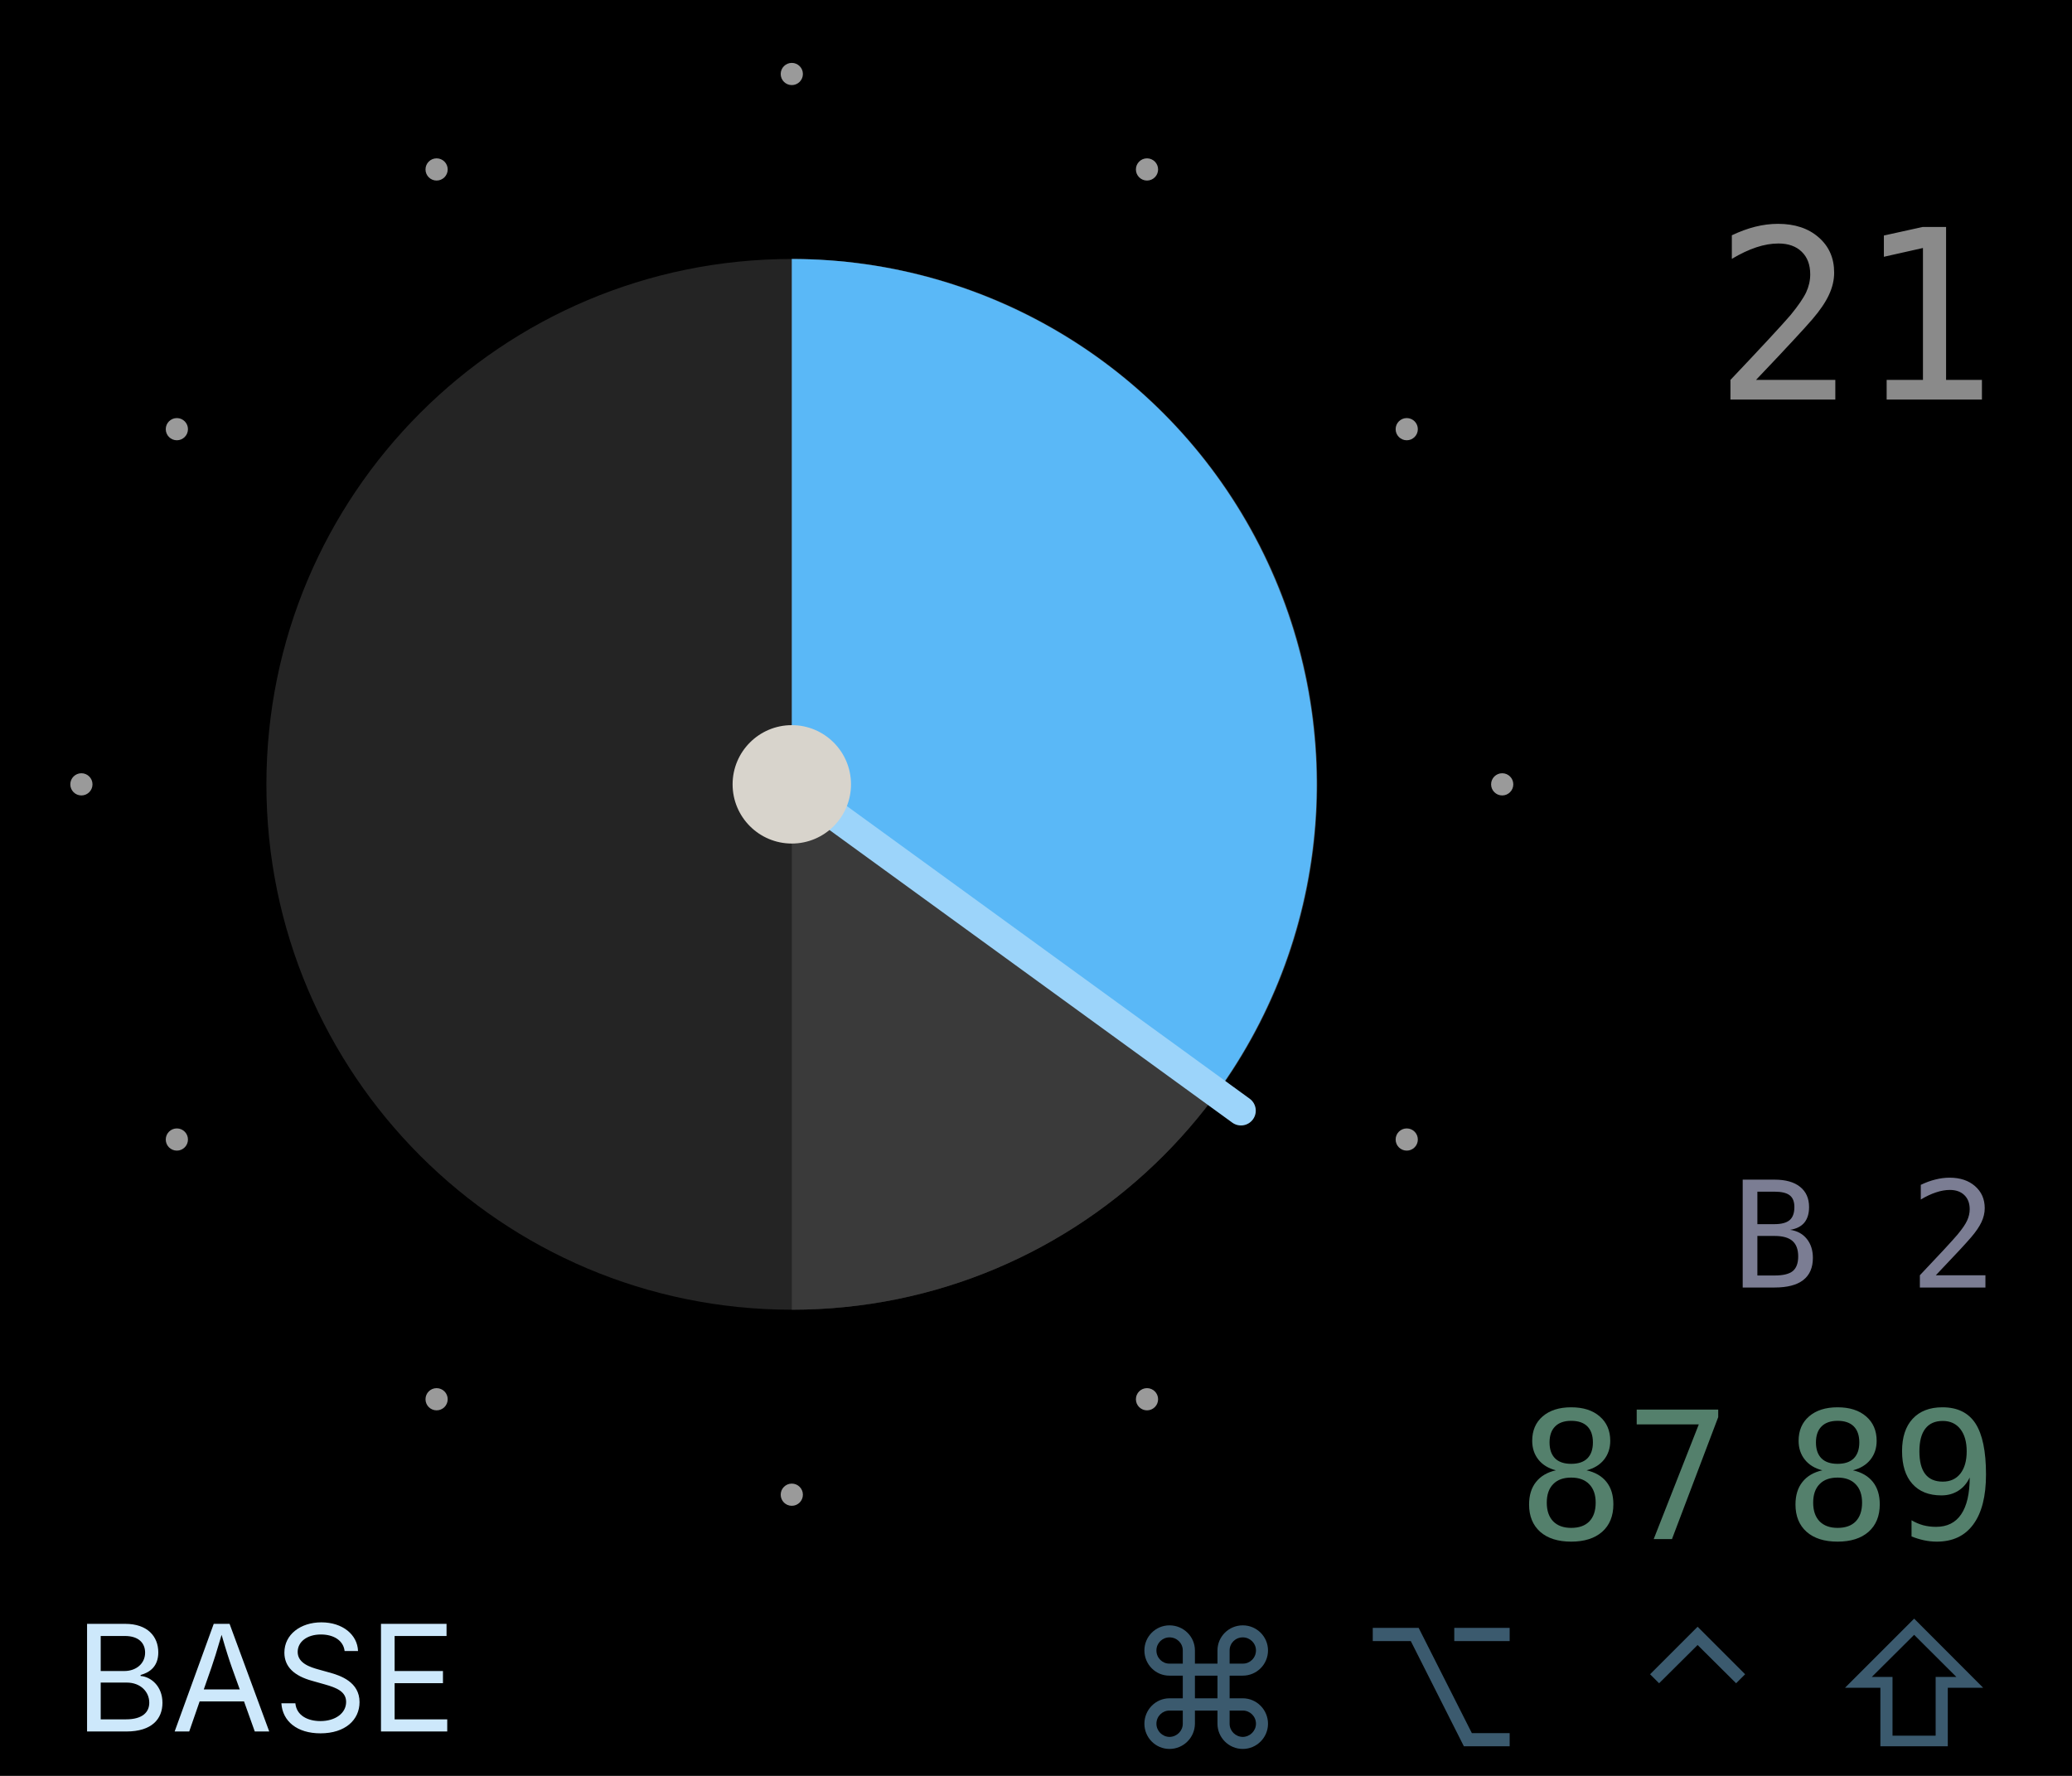
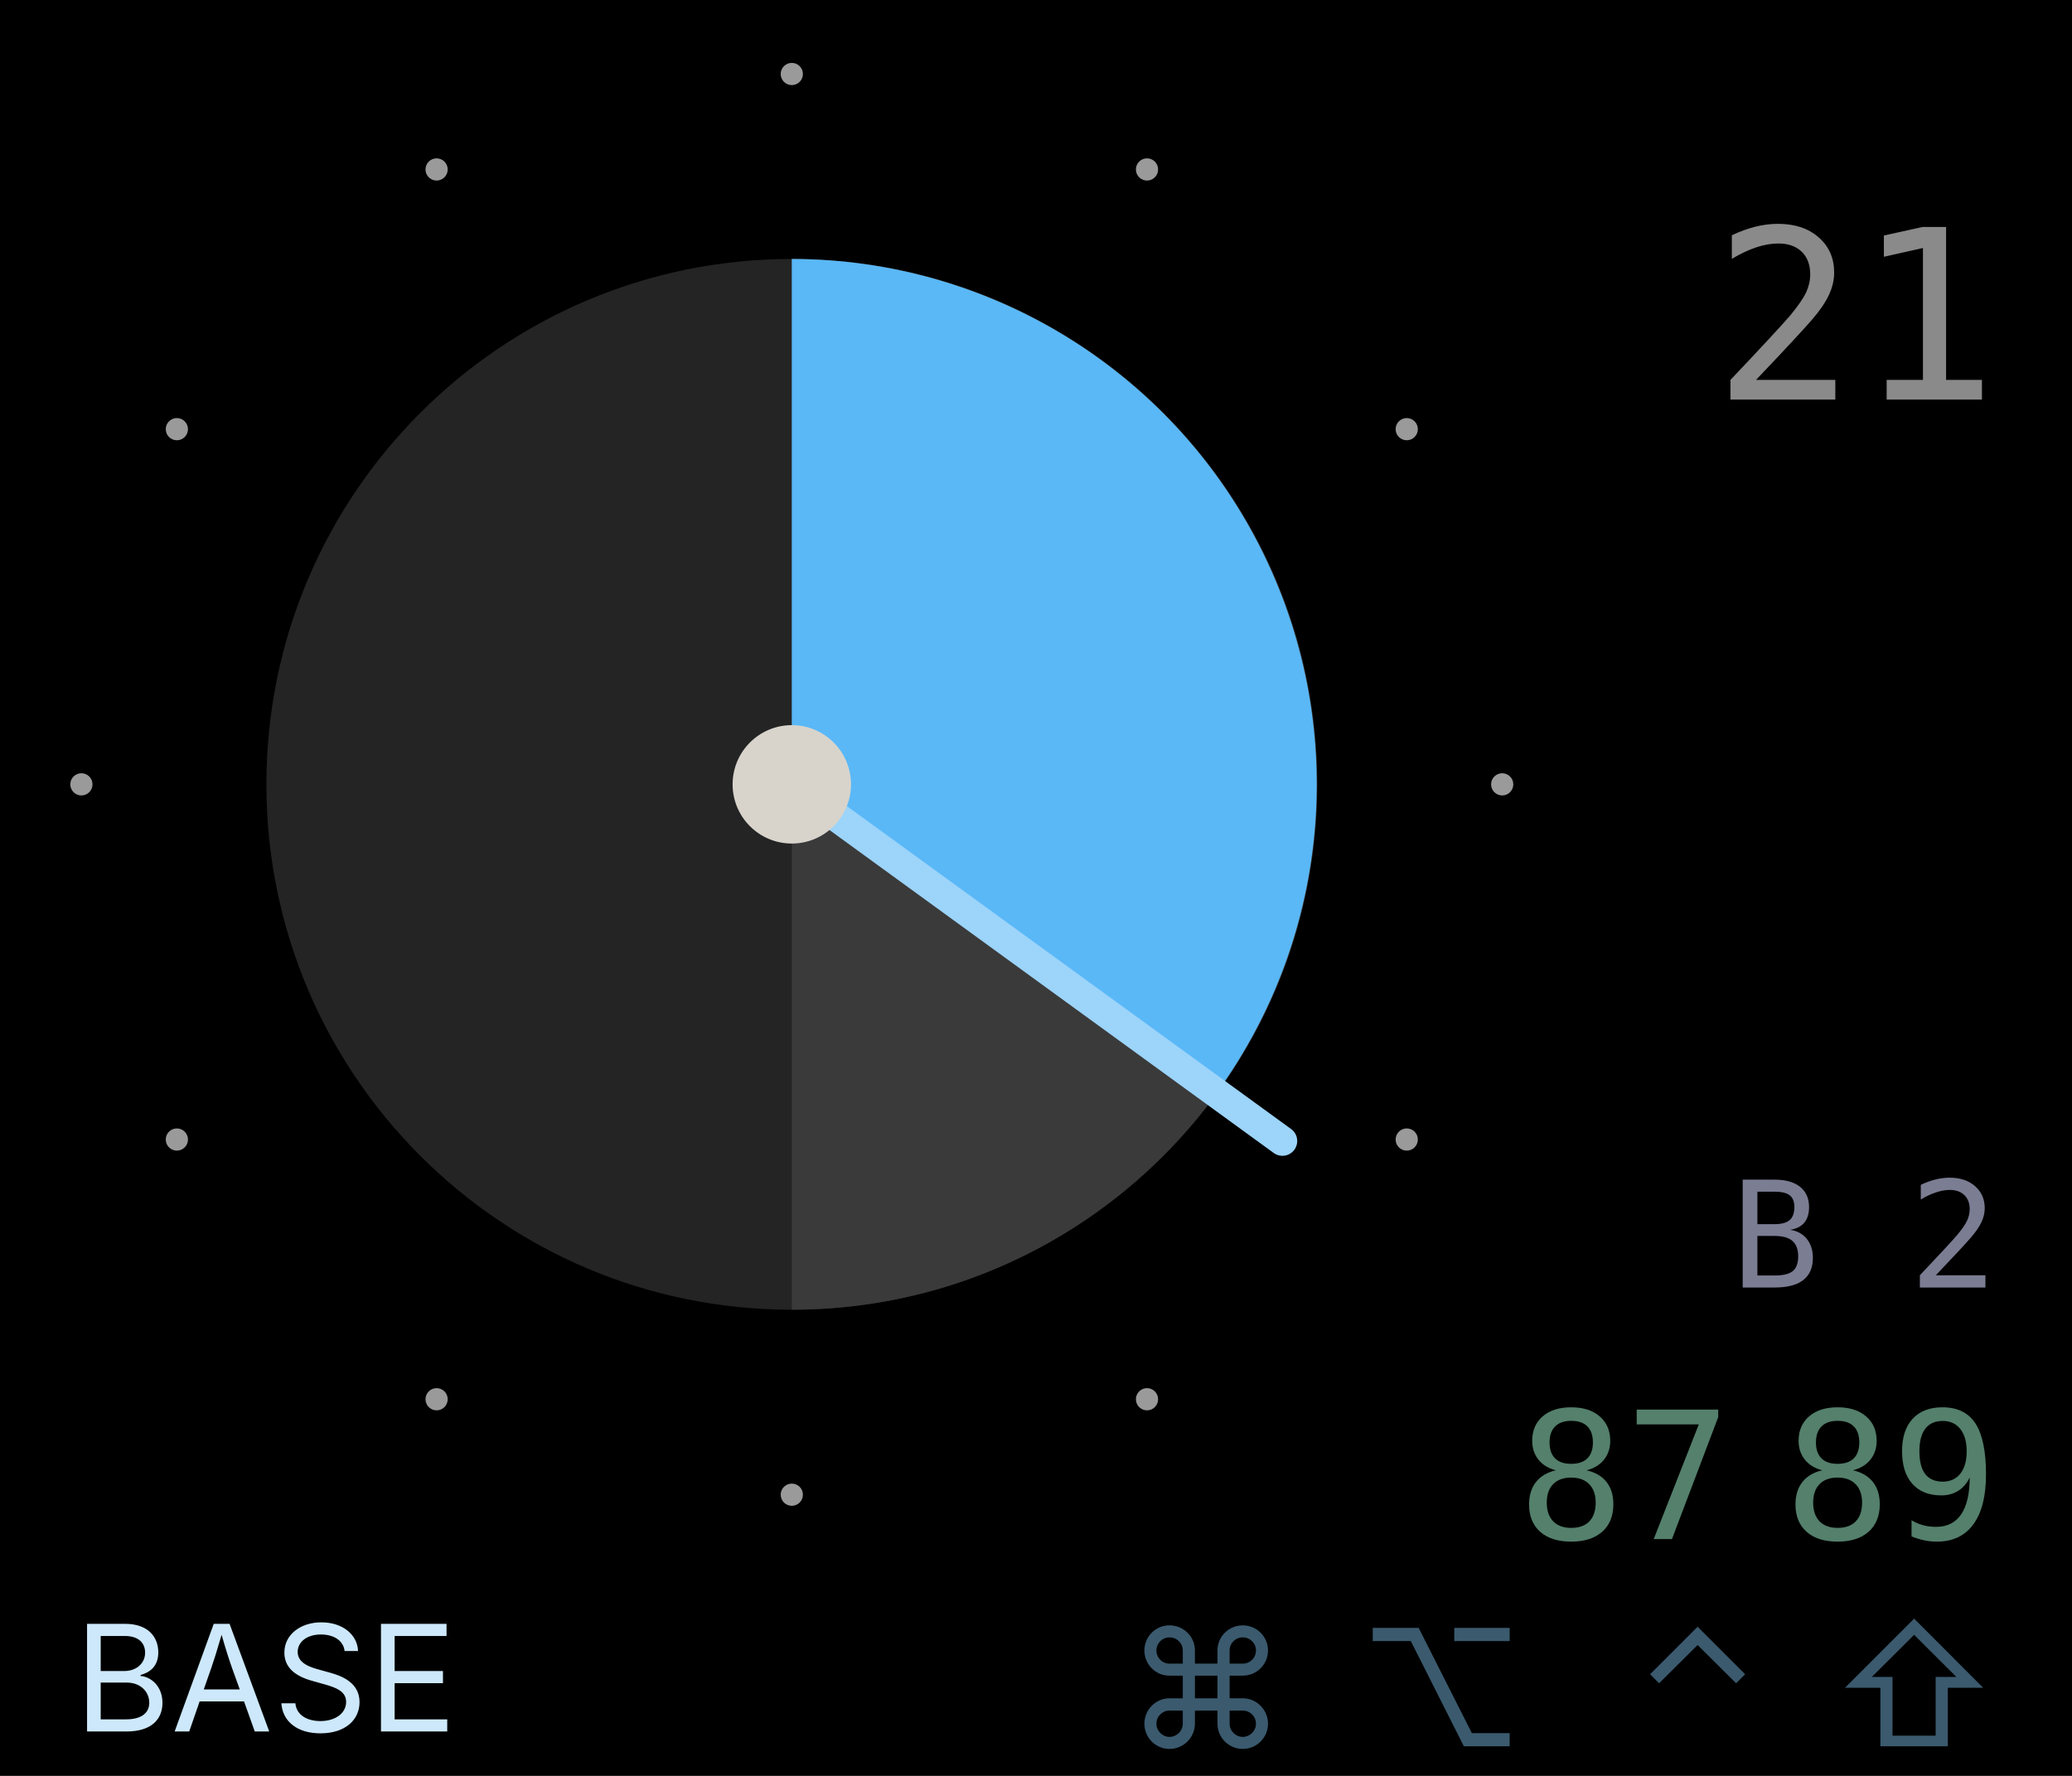
<svg xmlns="http://www.w3.org/2000/svg" width="560" height="480" viewBox="0 0 280 240" role="img" aria-label="Dial layout, 21 minutes remaining of a 60 minute face">
  <rect width="280" height="240" fill="#000000" />
  <circle cx="107.0" cy="10.0" r="1.5" fill="#9a9a9a" />
  <circle cx="155.0" cy="22.9" r="1.5" fill="#9a9a9a" />
  <circle cx="190.1" cy="58.0" r="1.5" fill="#9a9a9a" />
  <circle cx="203.0" cy="106.0" r="1.5" fill="#9a9a9a" />
  <circle cx="190.1" cy="154.0" r="1.5" fill="#9a9a9a" />
  <circle cx="155.0" cy="189.1" r="1.5" fill="#9a9a9a" />
  <circle cx="107.0" cy="202.0" r="1.5" fill="#9a9a9a" />
  <circle cx="59.0" cy="189.1" r="1.5" fill="#9a9a9a" />
  <circle cx="23.9" cy="154.0" r="1.5" fill="#9a9a9a" />
  <circle cx="11.0" cy="106.0" r="1.5" fill="#9a9a9a" />
  <circle cx="23.9" cy="58.0" r="1.5" fill="#9a9a9a" />
  <circle cx="59.0" cy="22.9" r="1.5" fill="#9a9a9a" />
  <circle cx="107" cy="106" r="71" fill="#242424" />
  <path d="M 107 106 L 107 35 A 71 71 0 0 1 107.0 177.0 Z" fill="#3a3a3a" />
  <path d="M 107 106 L 107 35 A 71 71 0 0 1 164.4 147.7 Z" fill="#5ab8f7" />
-   <line x1="107" y1="106" x2="167.7" y2="150.1" stroke="#9cd4fa" stroke-width="4" stroke-linecap="round" />
+   <line x1="107" y1="106" x2="173.3" y2="154.2" stroke="#9cd4fa" stroke-width="4" stroke-linecap="round" />
  <circle cx="107" cy="106" r="8" fill="#d8d4cc" />
  <text x="270" y="54" text-anchor="end" font-family="ui-monospace,'SF Mono',Menlo,Consolas,monospace" font-size="32" fill="#8a8a8a">21</text>
  <text x="270" y="174" text-anchor="end" font-family="ui-monospace,'SF Mono',Menlo,Consolas,monospace" font-size="20" fill="#7b7d93">B 2</text>
  <text x="234" y="208" text-anchor="end" font-family="ui-monospace,'SF Mono',Menlo,Consolas,monospace" font-size="24" fill="#54806c">87</text>
  <text x="270" y="208" text-anchor="end" font-family="ui-monospace,'SF Mono',Menlo,Consolas,monospace" font-size="24" fill="#54806c">89</text>
  <text x="10" y="234" font-family="Inter,'Helvetica Neue',Arial,sans-serif" font-size="20" fill="#cde8fb">BASE</text>
  <text x="174" y="236" text-anchor="end" font-family="Inter,'Helvetica Neue',Arial,sans-serif" font-size="22" fill="#3b5a6e">⌘</text>
  <text x="206" y="236" text-anchor="end" font-family="Inter,'Helvetica Neue',Arial,sans-serif" font-size="22" fill="#3b5a6e">⌥</text>
  <text x="238" y="236" text-anchor="end" font-family="Inter,'Helvetica Neue',Arial,sans-serif" font-size="22" fill="#3b5a6e">⌃</text>
  <text x="270" y="236" text-anchor="end" font-family="Inter,'Helvetica Neue',Arial,sans-serif" font-size="22" fill="#3b5a6e">⇧</text>
</svg>
